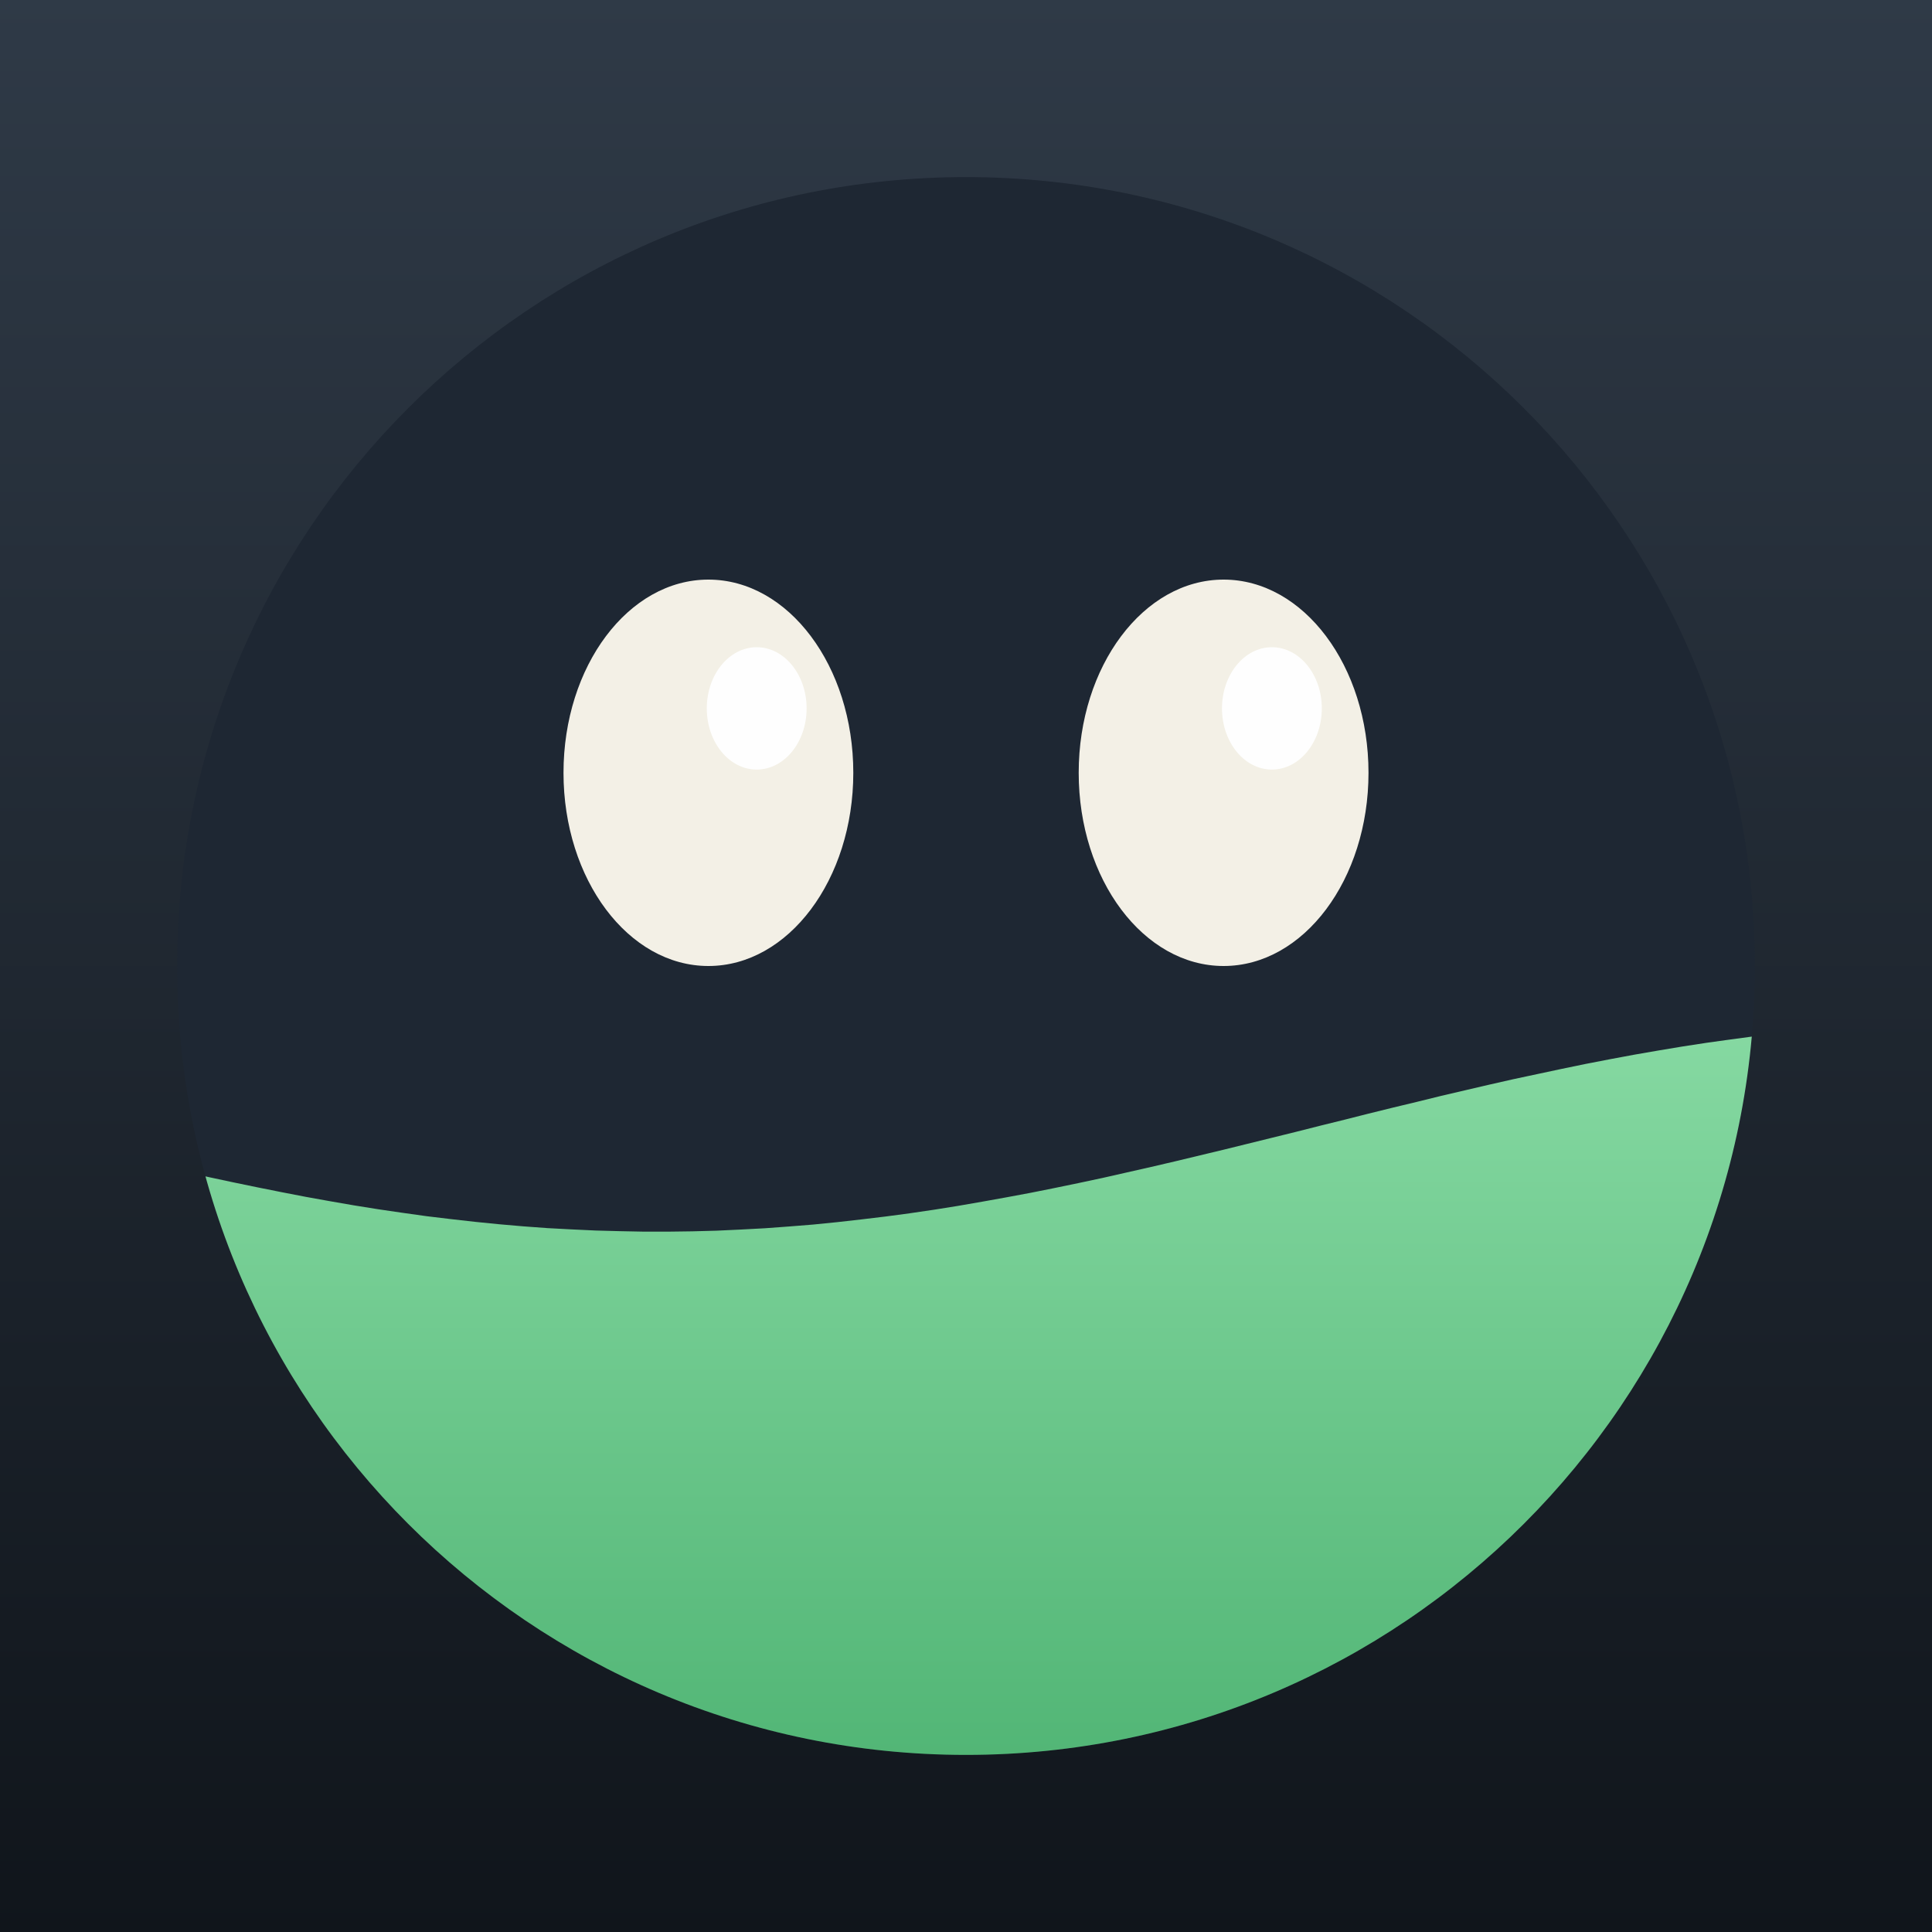
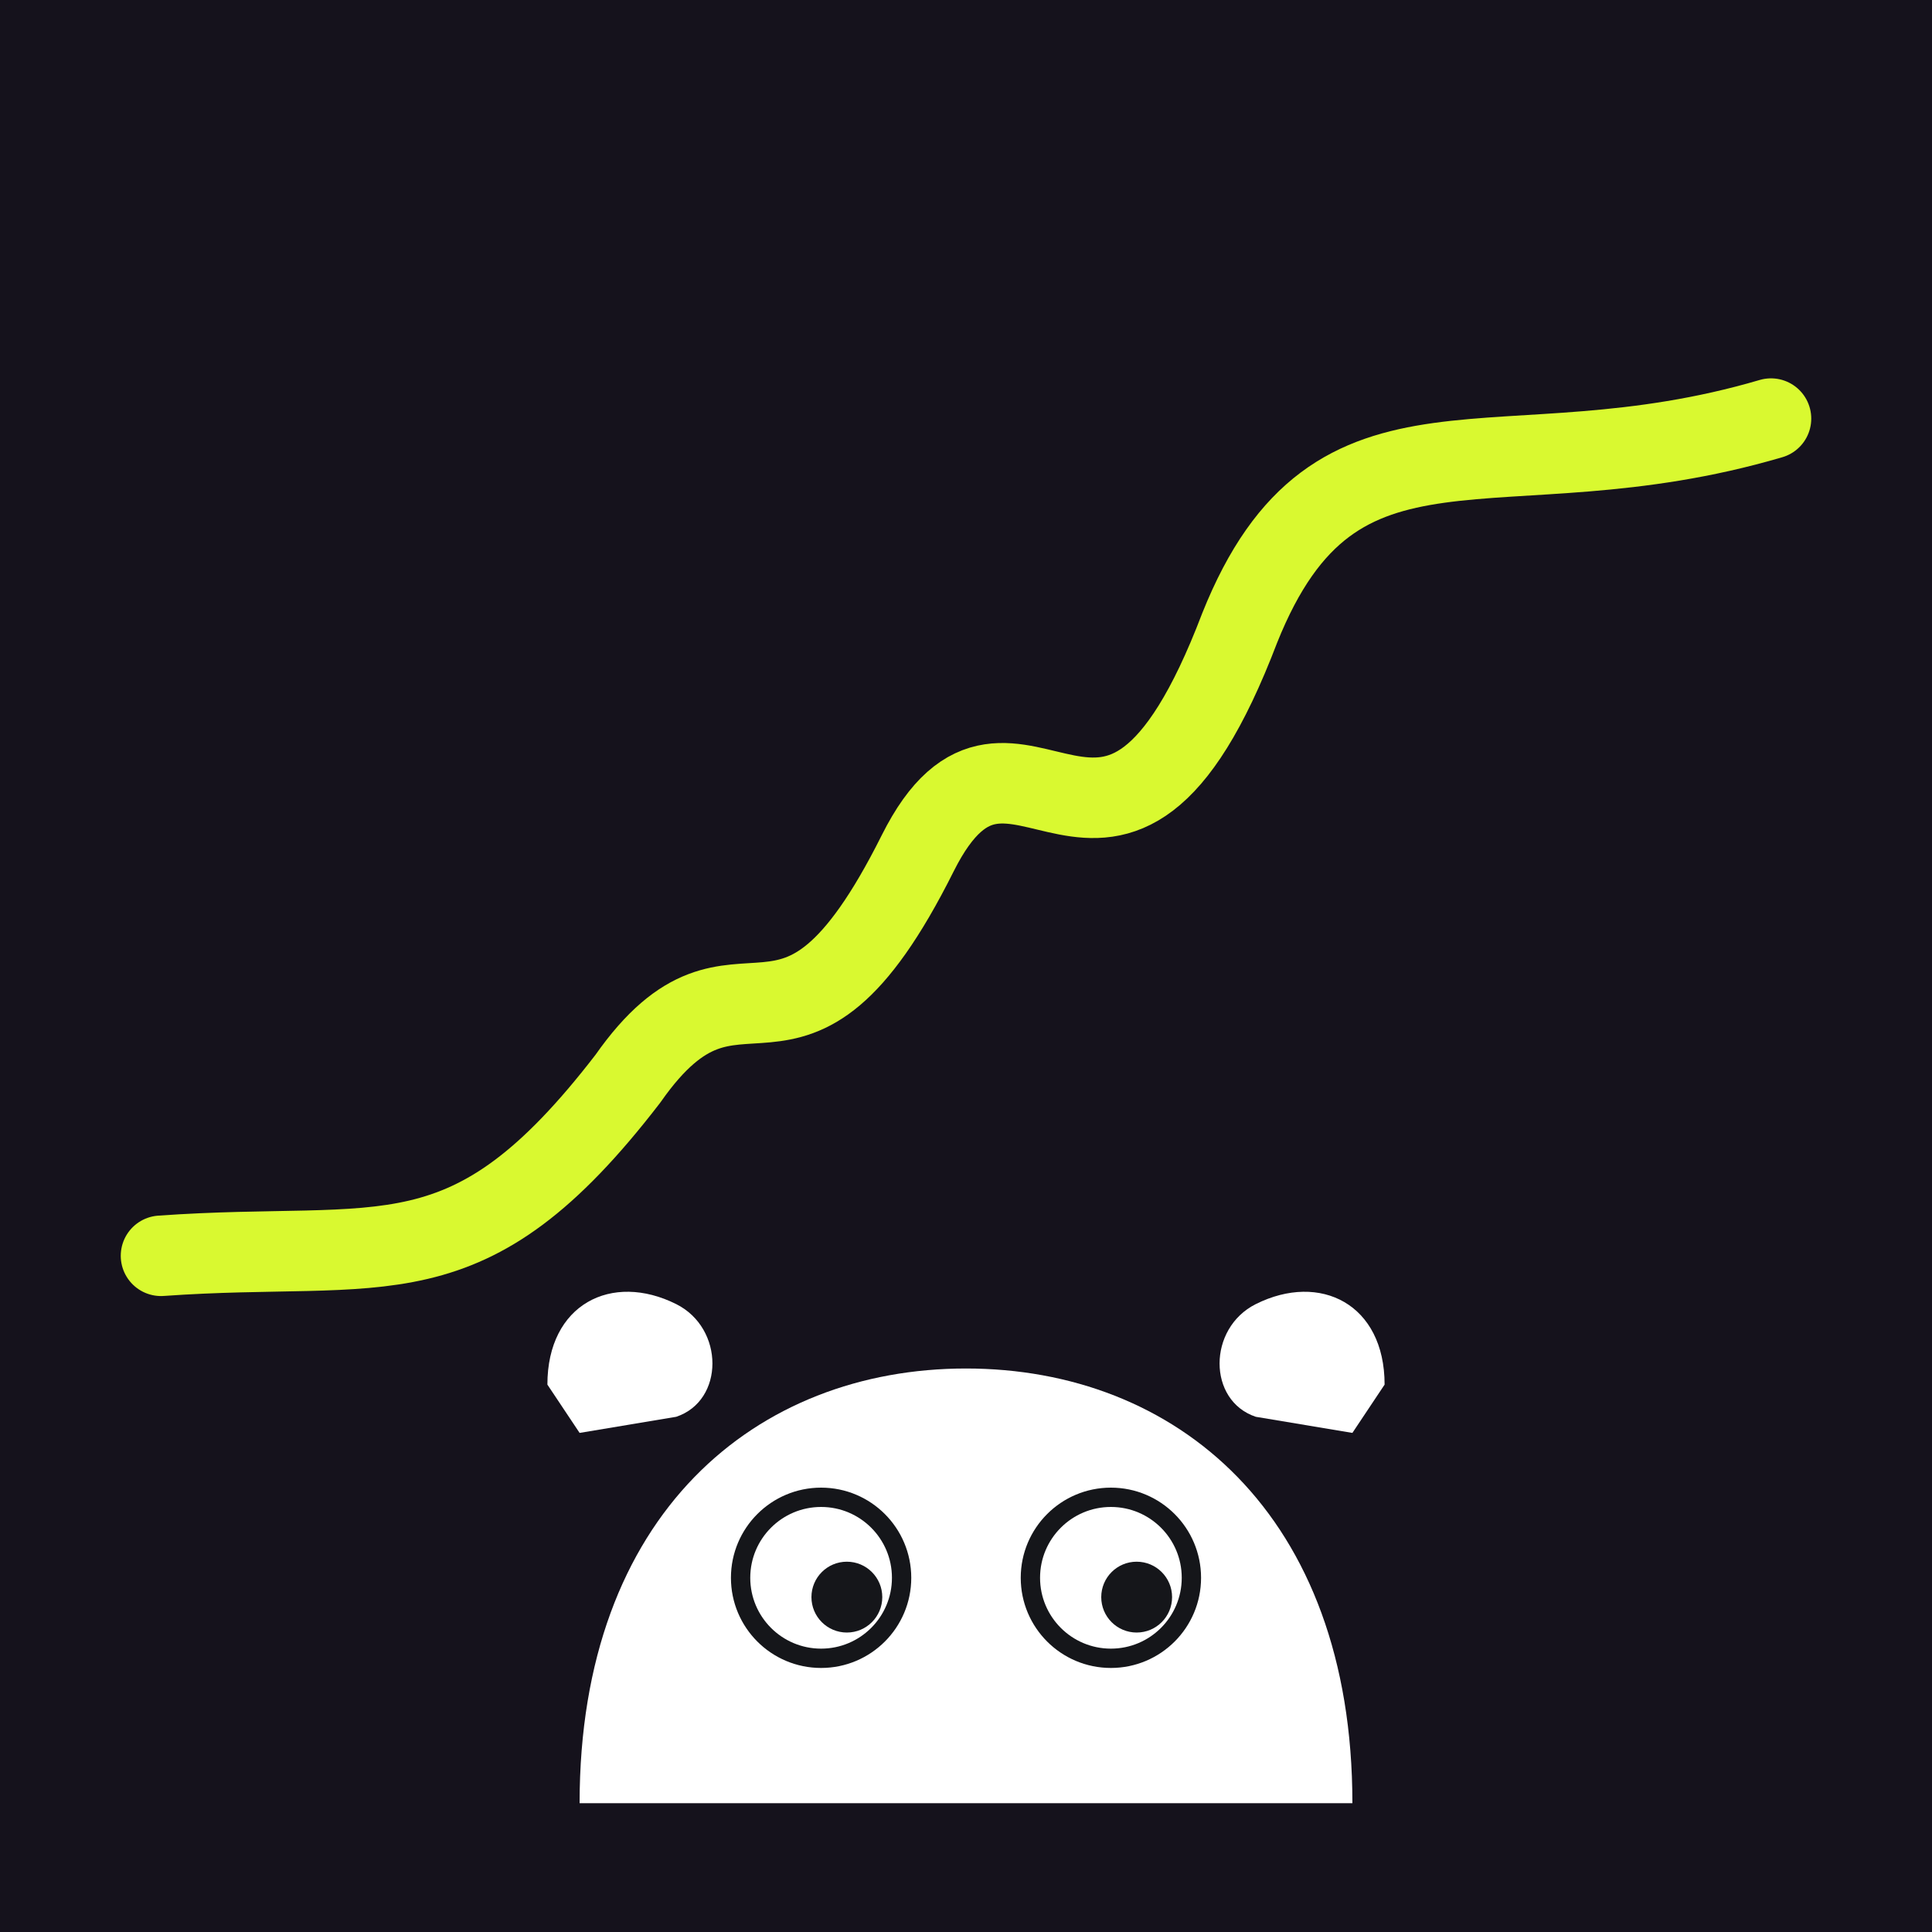
<svg xmlns="http://www.w3.org/2000/svg" width="1024" height="1024" viewBox="0 0 120 120">
-   <defs>
-     <linearGradient id="bg" x1="0" y1="0" x2="0" y2="1">
-       <stop offset="0" stop-color="#2F3A47" />
-       <stop offset="1" stop-color="#10151B" />
-     </linearGradient>
-     <linearGradient id="lv" x1="0" y1="0" x2="0" y2="1">
-       <stop offset="0" stop-color="#86D9A2" />
-       <stop offset="1" stop-color="#36A35E" />
-     </linearGradient>
-     <clipPath id="body">
-       <circle cx="60" cy="60" r="49" />
-     </clipPath>
-   </defs>
-   <rect width="120" height="120" fill="url(#bg)" />
-   <circle cx="60" cy="60" r="49" fill="#1E2733" />
-   <g clip-path="url(#body)">
-     <path d="M-14,66.67 L-12.5,66.99 L-11,67.33 L-9.5,67.68 L-8,68.03 L-6.5,68.39 L-5,68.76 L-3.5,69.13 L-2,69.50 L-0.5,69.88 L1,70.25 L2.5,70.62 L4,71.00 L5.5,71.36 L7,71.73 L8.5,72.09 L10,72.44 L11.5,72.78 L13,73.12 L14.5,73.44 L16,73.75 L17.5,74.05 L19,74.34 L20.5,74.61 L22,74.87 L23.5,75.11 L25,75.33 L26.5,75.54 L28,75.72 L29.5,75.89 L31,76.04 L32.5,76.17 L34,76.28 L35.5,76.36 L37,76.43 L38.5,76.47 L40,76.50 L41.5,76.50 L43,76.48 L44.5,76.44 L46,76.37 L47.5,76.29 L49,76.18 L50.5,76.06 L52,75.91 L53.5,75.74 L55,75.56 L56.5,75.36 L58,75.14 L59.5,74.90 L61,74.64 L62.5,74.37 L64,74.09 L65.5,73.79 L67,73.48 L68.5,73.16 L70,72.82 L71.5,72.48 L73,72.13 L74.5,71.77 L76,71.41 L77.5,71.04 L79,70.67 L80.5,70.30 L82,69.92 L83.5,69.55 L85,69.17 L86.5,68.80 L88,68.44 L89.5,68.07 L91,67.72 L92.5,67.37 L94,67.03 L95.5,66.71 L97,66.39 L98.5,66.08 L100,65.79 L101.5,65.51 L103,65.25 L104.5,65.00 L106,64.77 L107.5,64.56 L109,64.36 L110.5,64.18 L112,64.03 L113.5,63.89 L115,63.77 L116.5,63.67 L118,63.60 L119.5,63.54 L121,63.51 L122.5,63.50 L124,63.51 L125.5,63.54 L127,63.60 L128.5,63.67 L130,63.77 L131.5,63.88 L133,64.02 L134,134 L-14,134 Z" fill="url(#lv)" />
-   </g>
-   <ellipse cx="44" cy="48" rx="9" ry="12" fill="#F3F0E6" />
-   <ellipse cx="76" cy="48" rx="9" ry="12" fill="#F3F0E6" />
-   <ellipse cx="47" cy="44" rx="3.1" ry="3.8" fill="#fff" opacity=".95" />
-   <ellipse cx="79" cy="44" rx="3.1" ry="3.8" fill="#fff" opacity=".95" />
+   <rect width="120" height="120" fill="#15121C" />
+   <path d="M10,78 C24,77 29,80 39,67 C46,57 49,69 57,53 C63,41 69,60 77,39 C83,24 93,31 110,26" fill="none" stroke="#D9F930" stroke-width="5" stroke-linecap="round" stroke-linejoin="round" />
+   <path d="M36,112 C36,94 47,85 60,85 C73,85 84,94 84,112 Z" fill="#FFFFFF" />
+   <circle cx="51" cy="98" r="5" fill="#fff" />
+   <circle cx="69" cy="98" r="5" fill="#fff" />
+   <circle cx="52.6" cy="99.2" r="2.2" fill="#15161A" />
+   <circle cx="70.6" cy="99.2" r="2.2" fill="#15161A" />
+   <circle cx="51" cy="98" r="5" fill="none" stroke="#15161A" stroke-width="1.2" />
+   <circle cx="69" cy="98" r="5" fill="none" stroke="#15161A" stroke-width="1.2" />
+   <path d="M34,86 C34,81 38,79 42,81 C45,82.5 45,87 42,88 L36,89 Z" fill="#FFFFFF" />
+   <path d="M86,86 C86,81 82,79 78,81 C75,82.5 75,87 78,88 L84,89 Z" fill="#FFFFFF" />
</svg>
